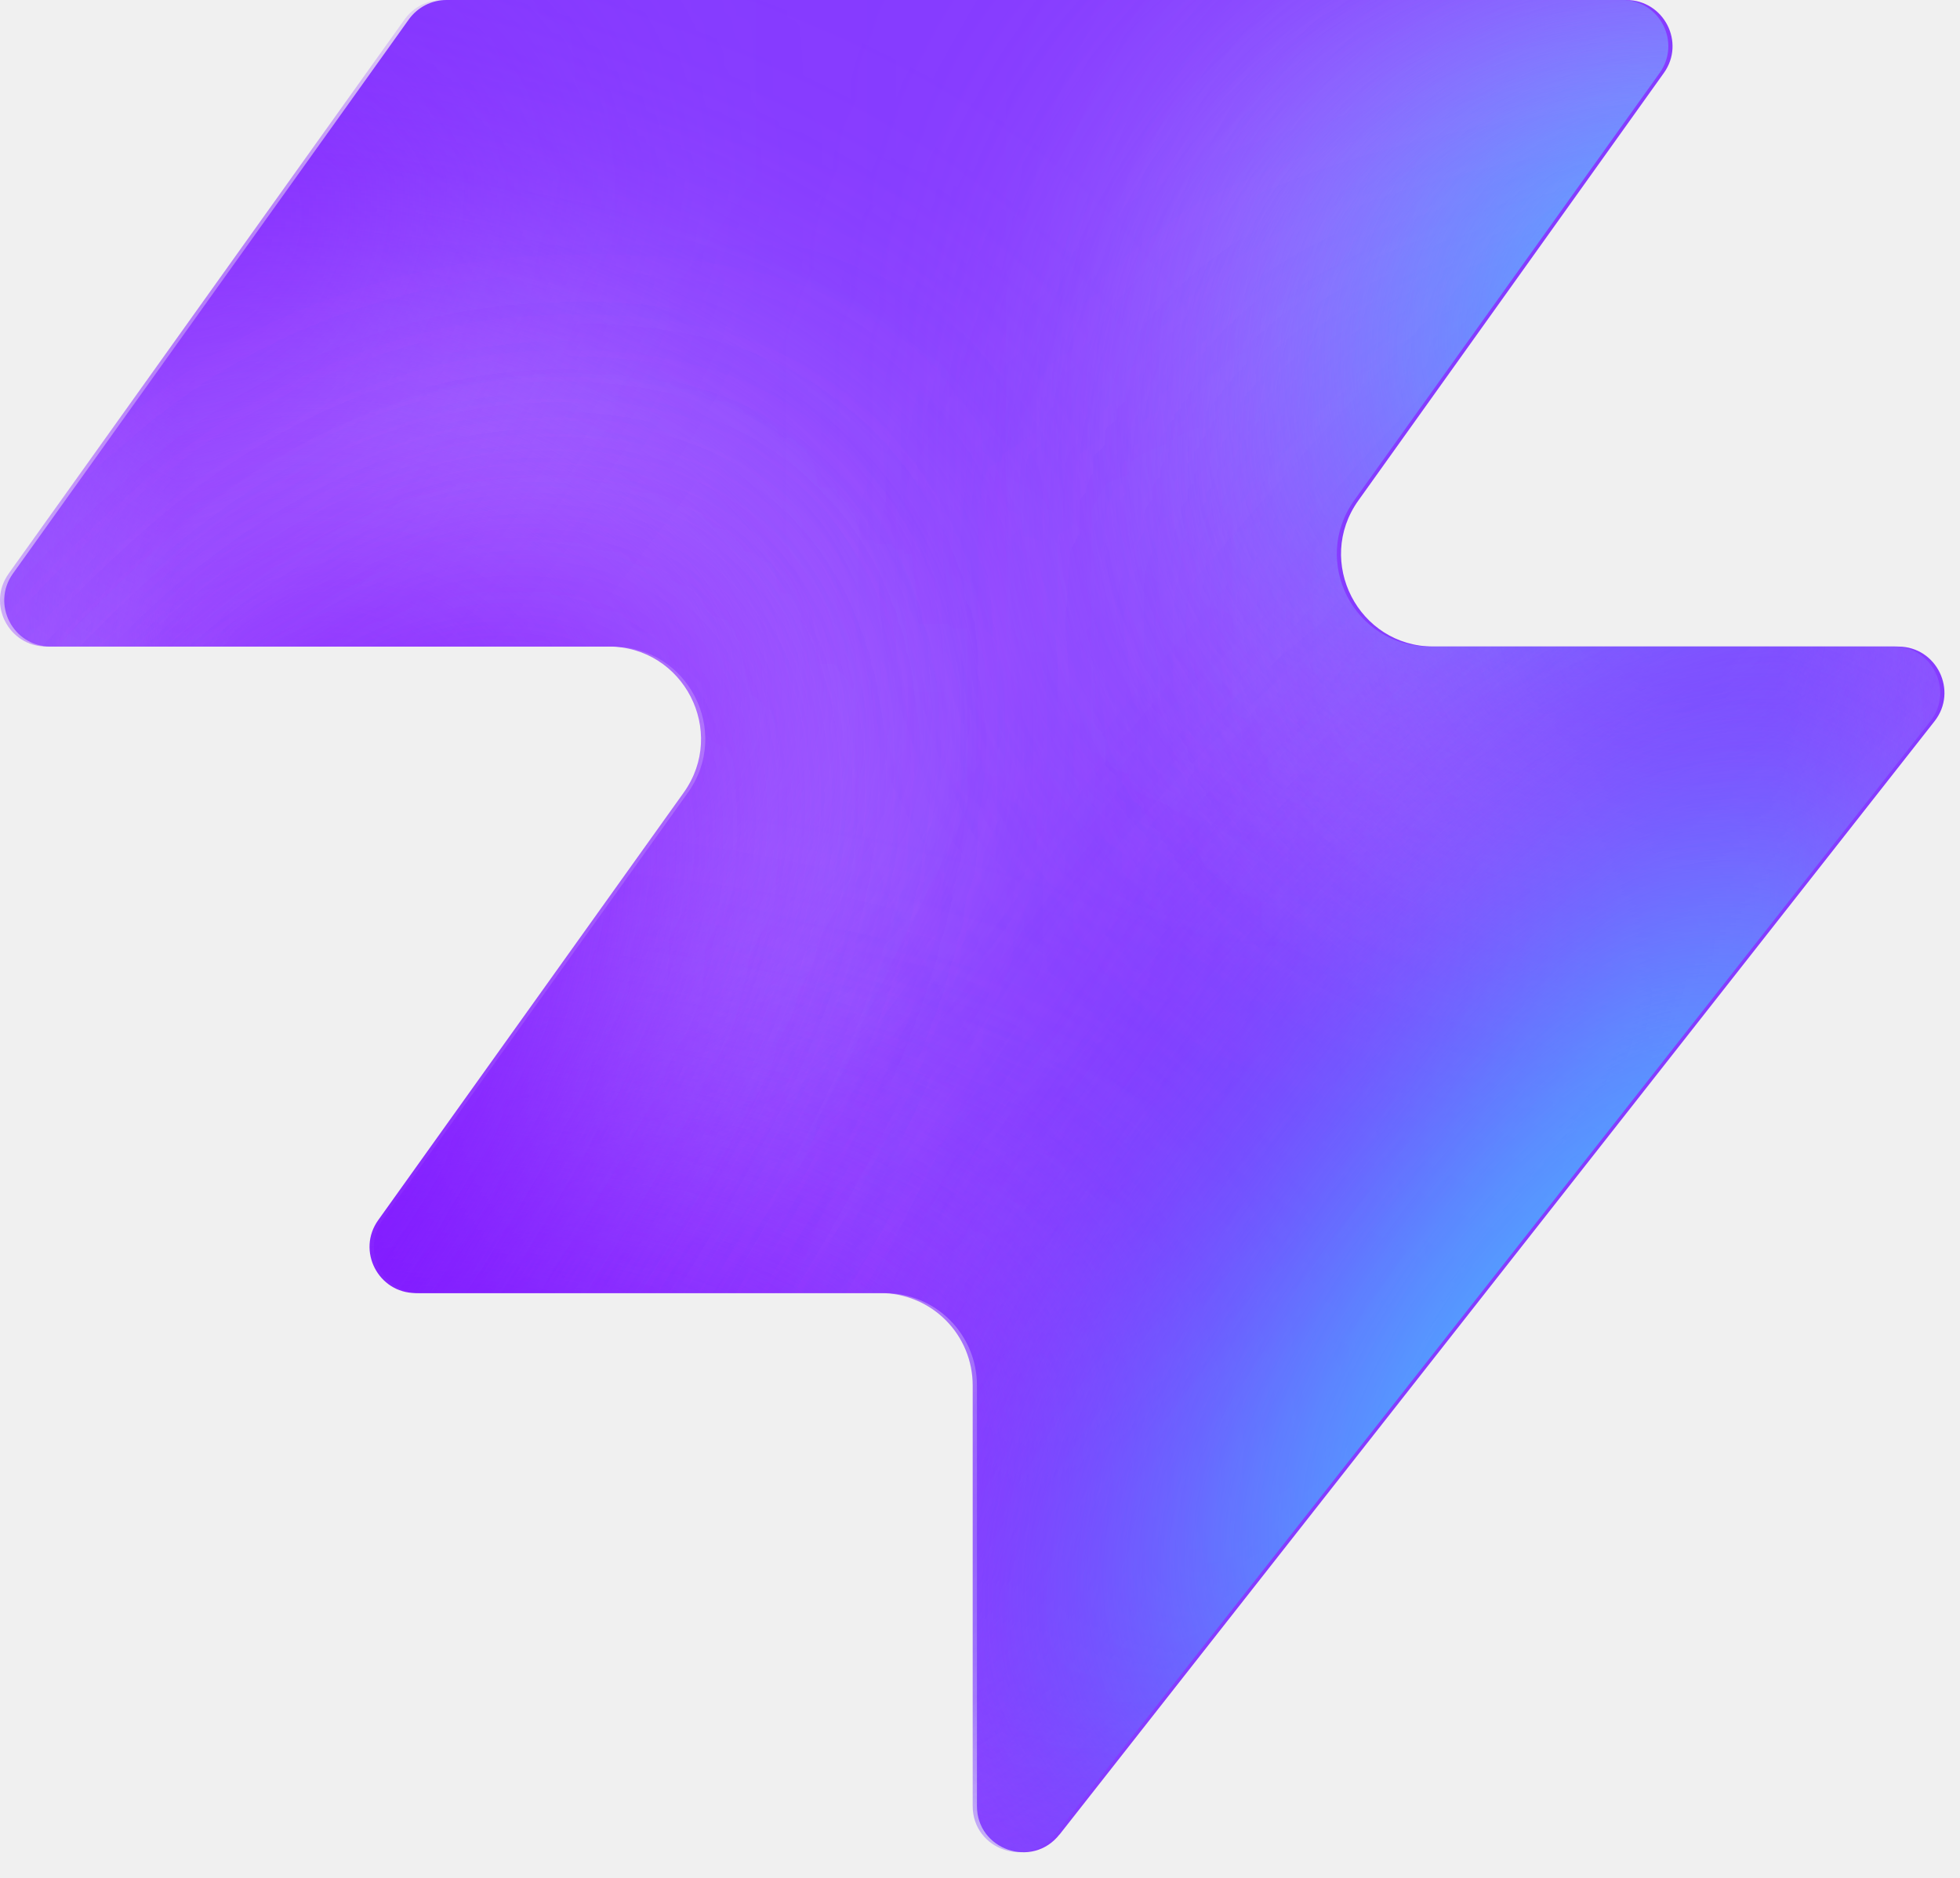
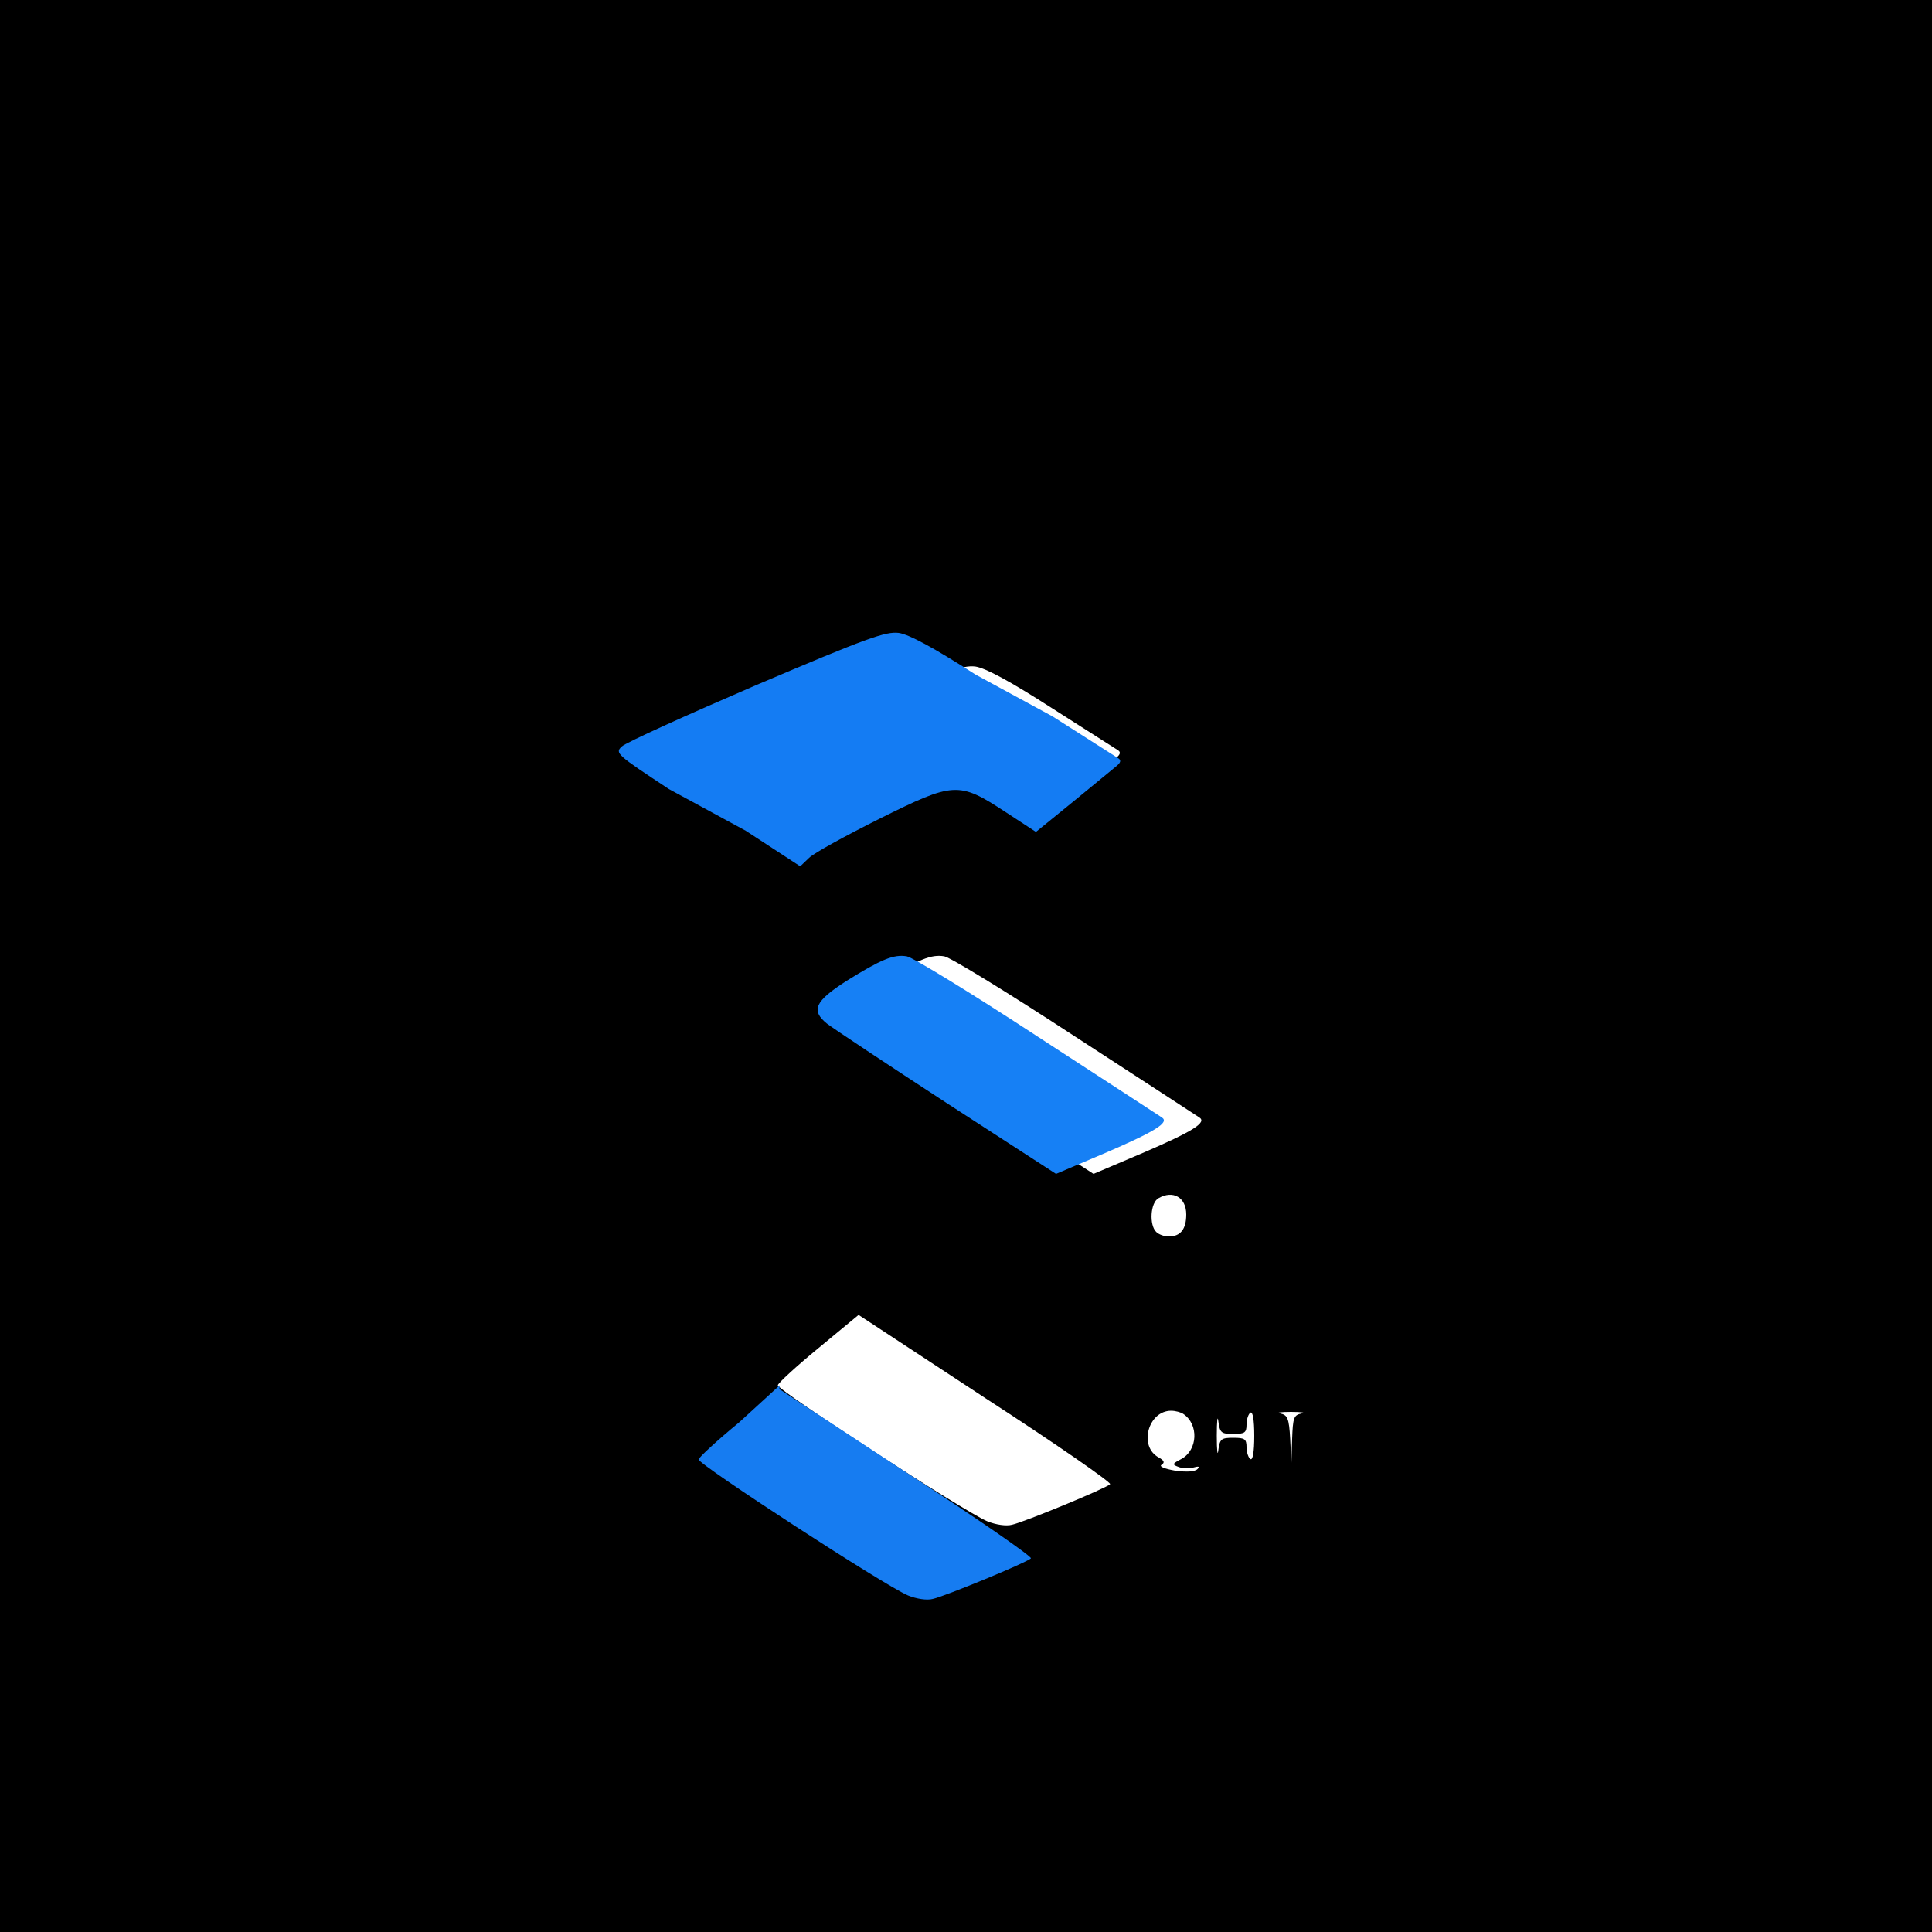
- <svg xmlns="http://www.w3.org/2000/svg" width="48" height="46" fill="none" viewBox="0 0 48 46">
-   <path fill="#863bff" d="M25.946 44.938c-.664.845-2.021.375-2.021-.698V33.937a2.26 2.26 0 0 0-2.262-2.262H10.287c-.92 0-1.456-1.04-.92-1.788l7.48-10.471c1.07-1.497 0-3.578-1.842-3.578H1.237c-.92 0-1.456-1.04-.92-1.788L10.013.474c.214-.297.556-.474.92-.474h28.894c.92 0 1.456 1.04.92 1.788l-7.48 10.471c-1.07 1.498 0 3.579 1.842 3.579h11.377c.943 0 1.473 1.088.89 1.83L25.947 44.94z" style="fill:#863bff;fill:color(display-p3 .525 .23 1);fill-opacity:1" />
-   <mask id="a" width="48" height="46" x="0" y="0" maskUnits="userSpaceOnUse" style="mask-type:alpha">
-     <path fill="#000" d="M25.842 44.938c-.664.844-2.021.375-2.021-.698V33.937a2.26 2.26 0 0 0-2.262-2.262H10.183c-.92 0-1.456-1.04-.92-1.788l7.48-10.471c1.07-1.498 0-3.579-1.842-3.579H1.133c-.92 0-1.456-1.04-.92-1.787L9.91.473c.214-.297.556-.474.92-.474h28.894c.92 0 1.456 1.04.92 1.788l-7.48 10.471c-1.07 1.498 0 3.578 1.842 3.578h11.377c.943 0 1.473 1.088.89 1.832L25.843 44.94z" style="fill:#000;fill-opacity:1" />
-   </mask>
-   <g mask="url(#a)">
-     <g filter="url(#b)">
-       <ellipse cx="5.508" cy="14.704" fill="#ede6ff" rx="5.508" ry="14.704" style="fill:#ede6ff;fill:color(display-p3 .927 .903 1);fill-opacity:1" transform="matrix(.00324 1 1 -.00324 -4.47 31.516)" />
-     </g>
-     <g filter="url(#c)">
-       <ellipse cx="10.399" cy="29.851" fill="#ede6ff" rx="10.399" ry="29.851" style="fill:#ede6ff;fill:color(display-p3 .927 .903 1);fill-opacity:1" transform="matrix(.00324 1 1 -.00324 -39.328 7.883)" />
-     </g>
-     <g filter="url(#d)">
-       <ellipse cx="5.508" cy="30.487" fill="#7e14ff" rx="5.508" ry="30.487" style="fill:#7e14ff;fill:color(display-p3 .492 .077 1);fill-opacity:1" transform="rotate(89.814 -25.913 -14.639)scale(1 -1)" />
-     </g>
-     <g filter="url(#e)">
-       <ellipse cx="5.508" cy="30.599" fill="#7e14ff" rx="5.508" ry="30.599" style="fill:#7e14ff;fill:color(display-p3 .492 .077 1);fill-opacity:1" transform="rotate(89.814 -32.644 -3.334)scale(1 -1)" />
-     </g>
-     <g filter="url(#f)">
-       <ellipse cx="5.508" cy="30.599" fill="#7e14ff" rx="5.508" ry="30.599" style="fill:#7e14ff;fill:color(display-p3 .492 .077 1);fill-opacity:1" transform="matrix(.00324 1 1 -.00324 -34.34 30.47)" />
-     </g>
-     <g filter="url(#g)">
-       <ellipse cx="14.072" cy="22.078" fill="#ede6ff" rx="14.072" ry="22.078" style="fill:#ede6ff;fill:color(display-p3 .927 .903 1);fill-opacity:1" transform="rotate(93.35 24.506 48.493)scale(-1 1)" />
-     </g>
-     <g filter="url(#h)">
-       <ellipse cx="3.47" cy="21.501" fill="#7e14ff" rx="3.47" ry="21.501" style="fill:#7e14ff;fill:color(display-p3 .492 .077 1);fill-opacity:1" transform="rotate(89.009 28.708 47.59)scale(-1 1)" />
-     </g>
-     <g filter="url(#i)">
-       <ellipse cx="3.47" cy="21.501" fill="#7e14ff" rx="3.47" ry="21.501" style="fill:#7e14ff;fill:color(display-p3 .492 .077 1);fill-opacity:1" transform="rotate(89.009 28.708 47.59)scale(-1 1)" />
-     </g>
-     <g filter="url(#j)">
-       <ellipse cx=".387" cy="8.972" fill="#7e14ff" rx="4.407" ry="29.108" style="fill:#7e14ff;fill:color(display-p3 .492 .077 1);fill-opacity:1" transform="rotate(39.51 .387 8.972)" />
-     </g>
-     <g filter="url(#k)">
-       <ellipse cx="47.523" cy="-6.092" fill="#7e14ff" rx="4.407" ry="29.108" style="fill:#7e14ff;fill:color(display-p3 .492 .077 1);fill-opacity:1" transform="rotate(37.892 47.523 -6.092)" />
-     </g>
-     <g filter="url(#l)">
-       <ellipse cx="41.412" cy="6.333" fill="#47bfff" rx="5.971" ry="9.665" style="fill:#47bfff;fill:color(display-p3 .28 .748 1);fill-opacity:1" transform="rotate(37.892 41.412 6.333)" />
-     </g>
-     <g filter="url(#m)">
-       <ellipse cx="-1.879" cy="38.332" fill="#7e14ff" rx="4.407" ry="29.108" style="fill:#7e14ff;fill:color(display-p3 .492 .077 1);fill-opacity:1" transform="rotate(37.892 -1.88 38.332)" />
-     </g>
-     <g filter="url(#n)">
-       <ellipse cx="-1.879" cy="38.332" fill="#7e14ff" rx="4.407" ry="29.108" style="fill:#7e14ff;fill:color(display-p3 .492 .077 1);fill-opacity:1" transform="rotate(37.892 -1.88 38.332)" />
-     </g>
-     <g filter="url(#o)">
-       <ellipse cx="35.651" cy="29.907" fill="#7e14ff" rx="4.407" ry="29.108" style="fill:#7e14ff;fill:color(display-p3 .492 .077 1);fill-opacity:1" transform="rotate(37.892 35.651 29.907)" />
-     </g>
-     <g filter="url(#p)">
-       <ellipse cx="38.418" cy="32.4" fill="#47bfff" rx="5.971" ry="15.297" style="fill:#47bfff;fill:color(display-p3 .28 .748 1);fill-opacity:1" transform="rotate(37.892 38.418 32.4)" />
-     </g>
+ <svg xmlns="http://www.w3.org/2000/svg" viewBox="0 0 500 500">
+   <rect width="500" height="500" fill="#000" />
+   <g transform="translate(0 500) scale(.1 -.1)" fill="none" stroke="none">
+     <path fill="#fff" d="M2723 3167c88-56 165-105 171-109 7-5 5-11-6-20l-112-92-96-78-78 51c-122 80-134 79-327-17-88-44-170-89-182-101l-23-22-141 92c-135 89-140 93-122 110 10 10 167 81 348 159 289 123 335 139 369 135 27-4 90-38 199-108z" />
+     <path fill="#147cf3" d="M1930 2850l141-92 23 22c12 12 94 57 182 101 193 96 205 97 327 17l78-51 96 78 112 92c11 9 13 15 6 20l-171 109-199 108c-109 70-172 104-199 108-34 4-80-12-369-135-181-78-338-149-348-159-18-17-13-21 122-110z" />
+     <path fill="#fff" d="M2783 2317c171-111 315-205 321-209 20-13-17-36-147-92l-127-54-281 182c-155 101-295 194-312 207-42 34-31 58 50 110 90 56 123 70 157 64 16-3 168-96 339-208z" />
+     <path fill="#1680f5" d="M2190 2461c-81-52-92-76-50-110 17-13 157-106 312-207l281-182 127 54c130 56 167 79 147 92-6 4-150 98-321 209-171 112-323 205-339 208-34 6-67-8-157-64z" />
+     <path fill="#fff" d="M2873 1159c-11-11-222-98-254-105-15-4-42 0-64 9-60 25-544 340-542 352 1 6 49 50 105 96l104 86 329-216c182-118 326-218 322-222z" />
+     <path fill="#167cf1" d="M2018 1415l-105-96c-56-46-104-90-105-96-2-12 482-327 542-352 22-9 49-13 64-9 32 7 243 94 254 105 4 4-140 104-322 222l-329 216z" />
+     <path fill="#fff" d="M3062 1341c41-27 38-94-5-117-23-12-24-14-8-20 9-4 27-5 39-2 14 4 18 3 11-4-7-7-29-8-58-4-28 5-42 11-35 15 9 6 7 11-7 19-53 28-28 121 32 121 11 0 25-4 31-8z" />
+     <path fill="#fff" d="M3192 1289c29 0 34 3 34 24 0 14 5 28 10 31 6 4 10-18 10-60 0-42-4-64-10-60-5 3-10 17-10 31 0 21-5 24-34 24-32 0-35-3-39-32-2-18-4-1-4 37 0 39 2 55 4 38 4-30 7-33 39-33z" />
+     <path fill="#fff" d="M3369 1342c-21-4-23-11-25-66l-2-62-3 62c-3 54-7 62-26 66-12 2 1 4 28 4 28 0 40-2 28-4z" />
+     <path fill="#fff" d="M2998 1899c-21-12-24-69-6-87 7-7 21-12 33-12 30 0 45 19 45 57 0 44-34 64-72 42z" />
  </g>
-   <defs>
-     <filter id="b" width="60.045" height="41.654" x="-19.77" y="16.149" color-interpolation-filters="sRGB" filterUnits="userSpaceOnUse">
-       <feFlood flood-opacity="0" result="BackgroundImageFix" />
-       <feBlend in="SourceGraphic" in2="BackgroundImageFix" result="shape" />
-       <feGaussianBlur result="effect1_foregroundBlur_2002_17158" stdDeviation="7.659" />
-     </filter>
-     <filter id="c" width="90.34" height="51.437" x="-54.613" y="-7.533" color-interpolation-filters="sRGB" filterUnits="userSpaceOnUse">
-       <feFlood flood-opacity="0" result="BackgroundImageFix" />
-       <feBlend in="SourceGraphic" in2="BackgroundImageFix" result="shape" />
-       <feGaussianBlur result="effect1_foregroundBlur_2002_17158" stdDeviation="7.659" />
-     </filter>
-     <filter id="d" width="79.355" height="29.4" x="-49.64" y="2.03" color-interpolation-filters="sRGB" filterUnits="userSpaceOnUse">
-       <feFlood flood-opacity="0" result="BackgroundImageFix" />
-       <feBlend in="SourceGraphic" in2="BackgroundImageFix" result="shape" />
-       <feGaussianBlur result="effect1_foregroundBlur_2002_17158" stdDeviation="4.596" />
-     </filter>
-     <filter id="e" width="79.579" height="29.4" x="-45.045" y="20.029" color-interpolation-filters="sRGB" filterUnits="userSpaceOnUse">
-       <feFlood flood-opacity="0" result="BackgroundImageFix" />
-       <feBlend in="SourceGraphic" in2="BackgroundImageFix" result="shape" />
-       <feGaussianBlur result="effect1_foregroundBlur_2002_17158" stdDeviation="4.596" />
-     </filter>
-     <filter id="f" width="79.579" height="29.4" x="-43.513" y="21.178" color-interpolation-filters="sRGB" filterUnits="userSpaceOnUse">
-       <feFlood flood-opacity="0" result="BackgroundImageFix" />
-       <feBlend in="SourceGraphic" in2="BackgroundImageFix" result="shape" />
-       <feGaussianBlur result="effect1_foregroundBlur_2002_17158" stdDeviation="4.596" />
-     </filter>
-     <filter id="g" width="74.749" height="58.852" x="15.756" y="-17.901" color-interpolation-filters="sRGB" filterUnits="userSpaceOnUse">
-       <feFlood flood-opacity="0" result="BackgroundImageFix" />
-       <feBlend in="SourceGraphic" in2="BackgroundImageFix" result="shape" />
-       <feGaussianBlur result="effect1_foregroundBlur_2002_17158" stdDeviation="7.659" />
-     </filter>
-     <filter id="h" width="61.377" height="25.362" x="23.548" y="2.284" color-interpolation-filters="sRGB" filterUnits="userSpaceOnUse">
-       <feFlood flood-opacity="0" result="BackgroundImageFix" />
-       <feBlend in="SourceGraphic" in2="BackgroundImageFix" result="shape" />
-       <feGaussianBlur result="effect1_foregroundBlur_2002_17158" stdDeviation="4.596" />
-     </filter>
-     <filter id="i" width="61.377" height="25.362" x="23.548" y="2.284" color-interpolation-filters="sRGB" filterUnits="userSpaceOnUse">
-       <feFlood flood-opacity="0" result="BackgroundImageFix" />
-       <feBlend in="SourceGraphic" in2="BackgroundImageFix" result="shape" />
-       <feGaussianBlur result="effect1_foregroundBlur_2002_17158" stdDeviation="4.596" />
-     </filter>
-     <filter id="j" width="56.045" height="63.649" x="-27.636" y="-22.853" color-interpolation-filters="sRGB" filterUnits="userSpaceOnUse">
-       <feFlood flood-opacity="0" result="BackgroundImageFix" />
-       <feBlend in="SourceGraphic" in2="BackgroundImageFix" result="shape" />
-       <feGaussianBlur result="effect1_foregroundBlur_2002_17158" stdDeviation="4.596" />
-     </filter>
-     <filter id="k" width="54.814" height="64.646" x="20.116" y="-38.415" color-interpolation-filters="sRGB" filterUnits="userSpaceOnUse">
-       <feFlood flood-opacity="0" result="BackgroundImageFix" />
-       <feBlend in="SourceGraphic" in2="BackgroundImageFix" result="shape" />
-       <feGaussianBlur result="effect1_foregroundBlur_2002_17158" stdDeviation="4.596" />
-     </filter>
-     <filter id="l" width="33.541" height="35.313" x="24.641" y="-11.323" color-interpolation-filters="sRGB" filterUnits="userSpaceOnUse">
-       <feFlood flood-opacity="0" result="BackgroundImageFix" />
-       <feBlend in="SourceGraphic" in2="BackgroundImageFix" result="shape" />
-       <feGaussianBlur result="effect1_foregroundBlur_2002_17158" stdDeviation="4.596" />
-     </filter>
-     <filter id="m" width="54.814" height="64.646" x="-29.286" y="6.009" color-interpolation-filters="sRGB" filterUnits="userSpaceOnUse">
-       <feFlood flood-opacity="0" result="BackgroundImageFix" />
-       <feBlend in="SourceGraphic" in2="BackgroundImageFix" result="shape" />
-       <feGaussianBlur result="effect1_foregroundBlur_2002_17158" stdDeviation="4.596" />
-     </filter>
-     <filter id="n" width="54.814" height="64.646" x="-29.286" y="6.009" color-interpolation-filters="sRGB" filterUnits="userSpaceOnUse">
-       <feFlood flood-opacity="0" result="BackgroundImageFix" />
-       <feBlend in="SourceGraphic" in2="BackgroundImageFix" result="shape" />
-       <feGaussianBlur result="effect1_foregroundBlur_2002_17158" stdDeviation="4.596" />
-     </filter>
-     <filter id="o" width="54.814" height="64.646" x="8.244" y="-2.416" color-interpolation-filters="sRGB" filterUnits="userSpaceOnUse">
-       <feFlood flood-opacity="0" result="BackgroundImageFix" />
-       <feBlend in="SourceGraphic" in2="BackgroundImageFix" result="shape" />
-       <feGaussianBlur result="effect1_foregroundBlur_2002_17158" stdDeviation="4.596" />
-     </filter>
-     <filter id="p" width="39.409" height="43.623" x="18.713" y="10.588" color-interpolation-filters="sRGB" filterUnits="userSpaceOnUse">
-       <feFlood flood-opacity="0" result="BackgroundImageFix" />
-       <feBlend in="SourceGraphic" in2="BackgroundImageFix" result="shape" />
-       <feGaussianBlur result="effect1_foregroundBlur_2002_17158" stdDeviation="4.596" />
-     </filter>
-   </defs>
</svg>
